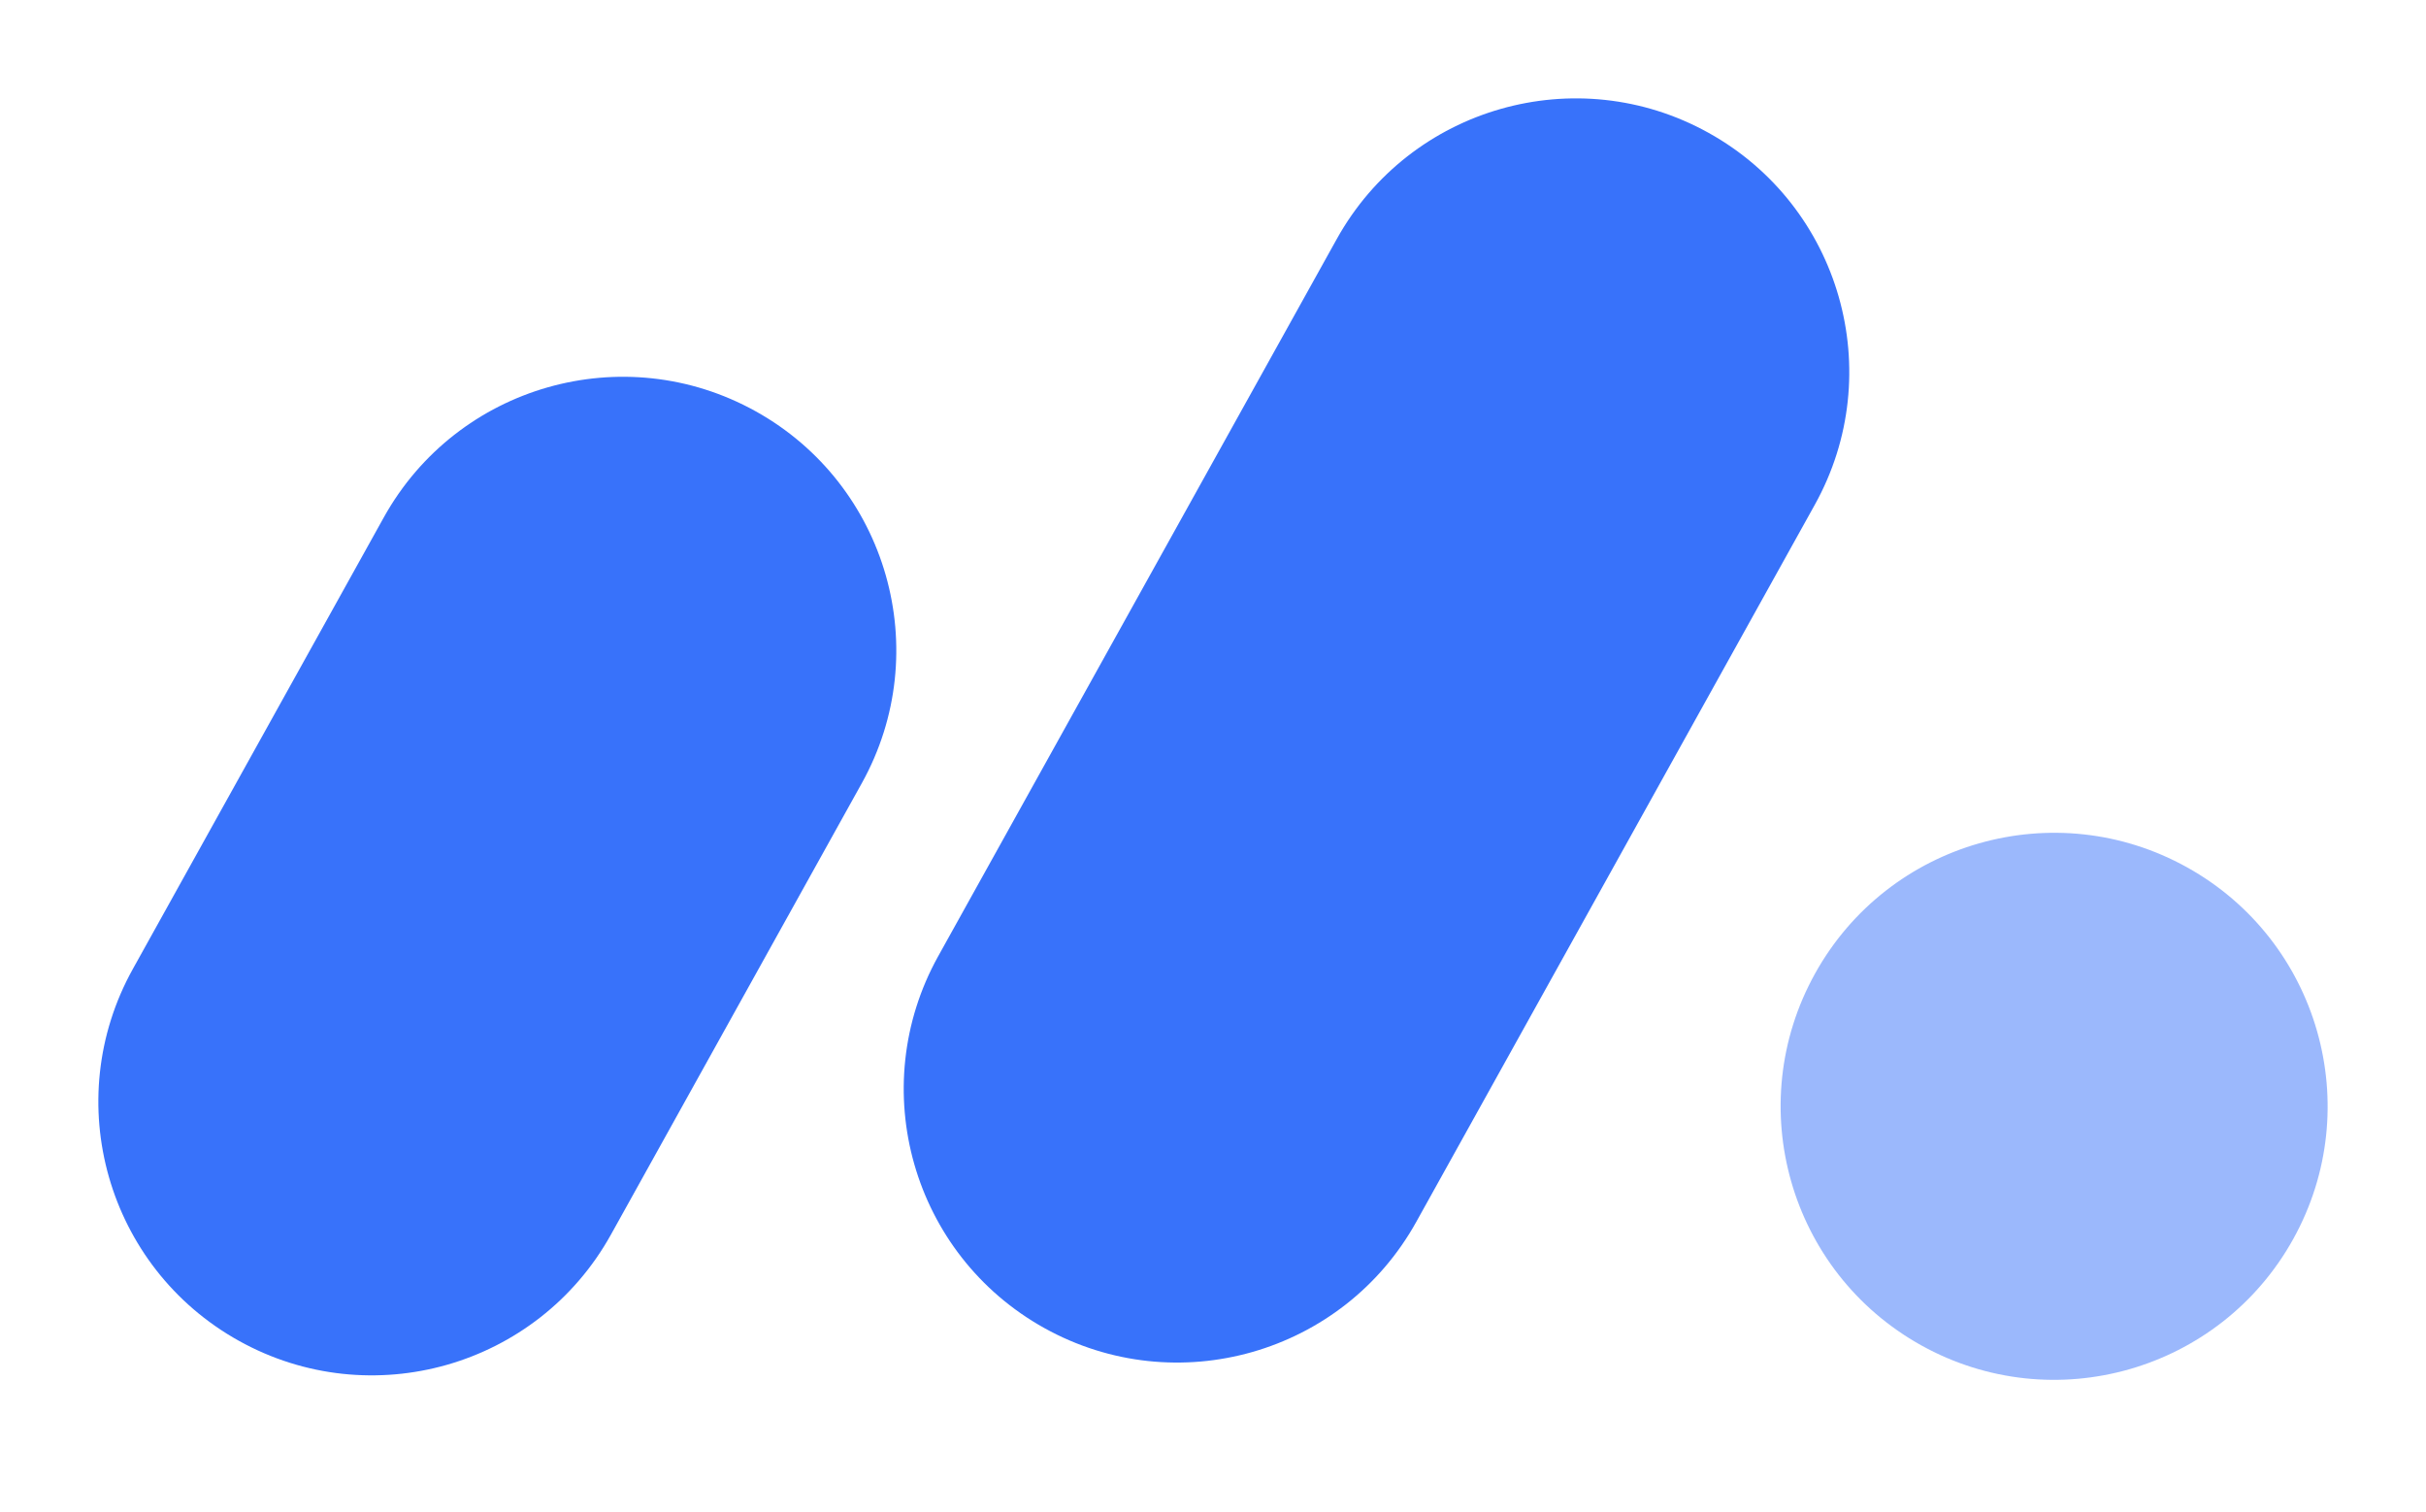
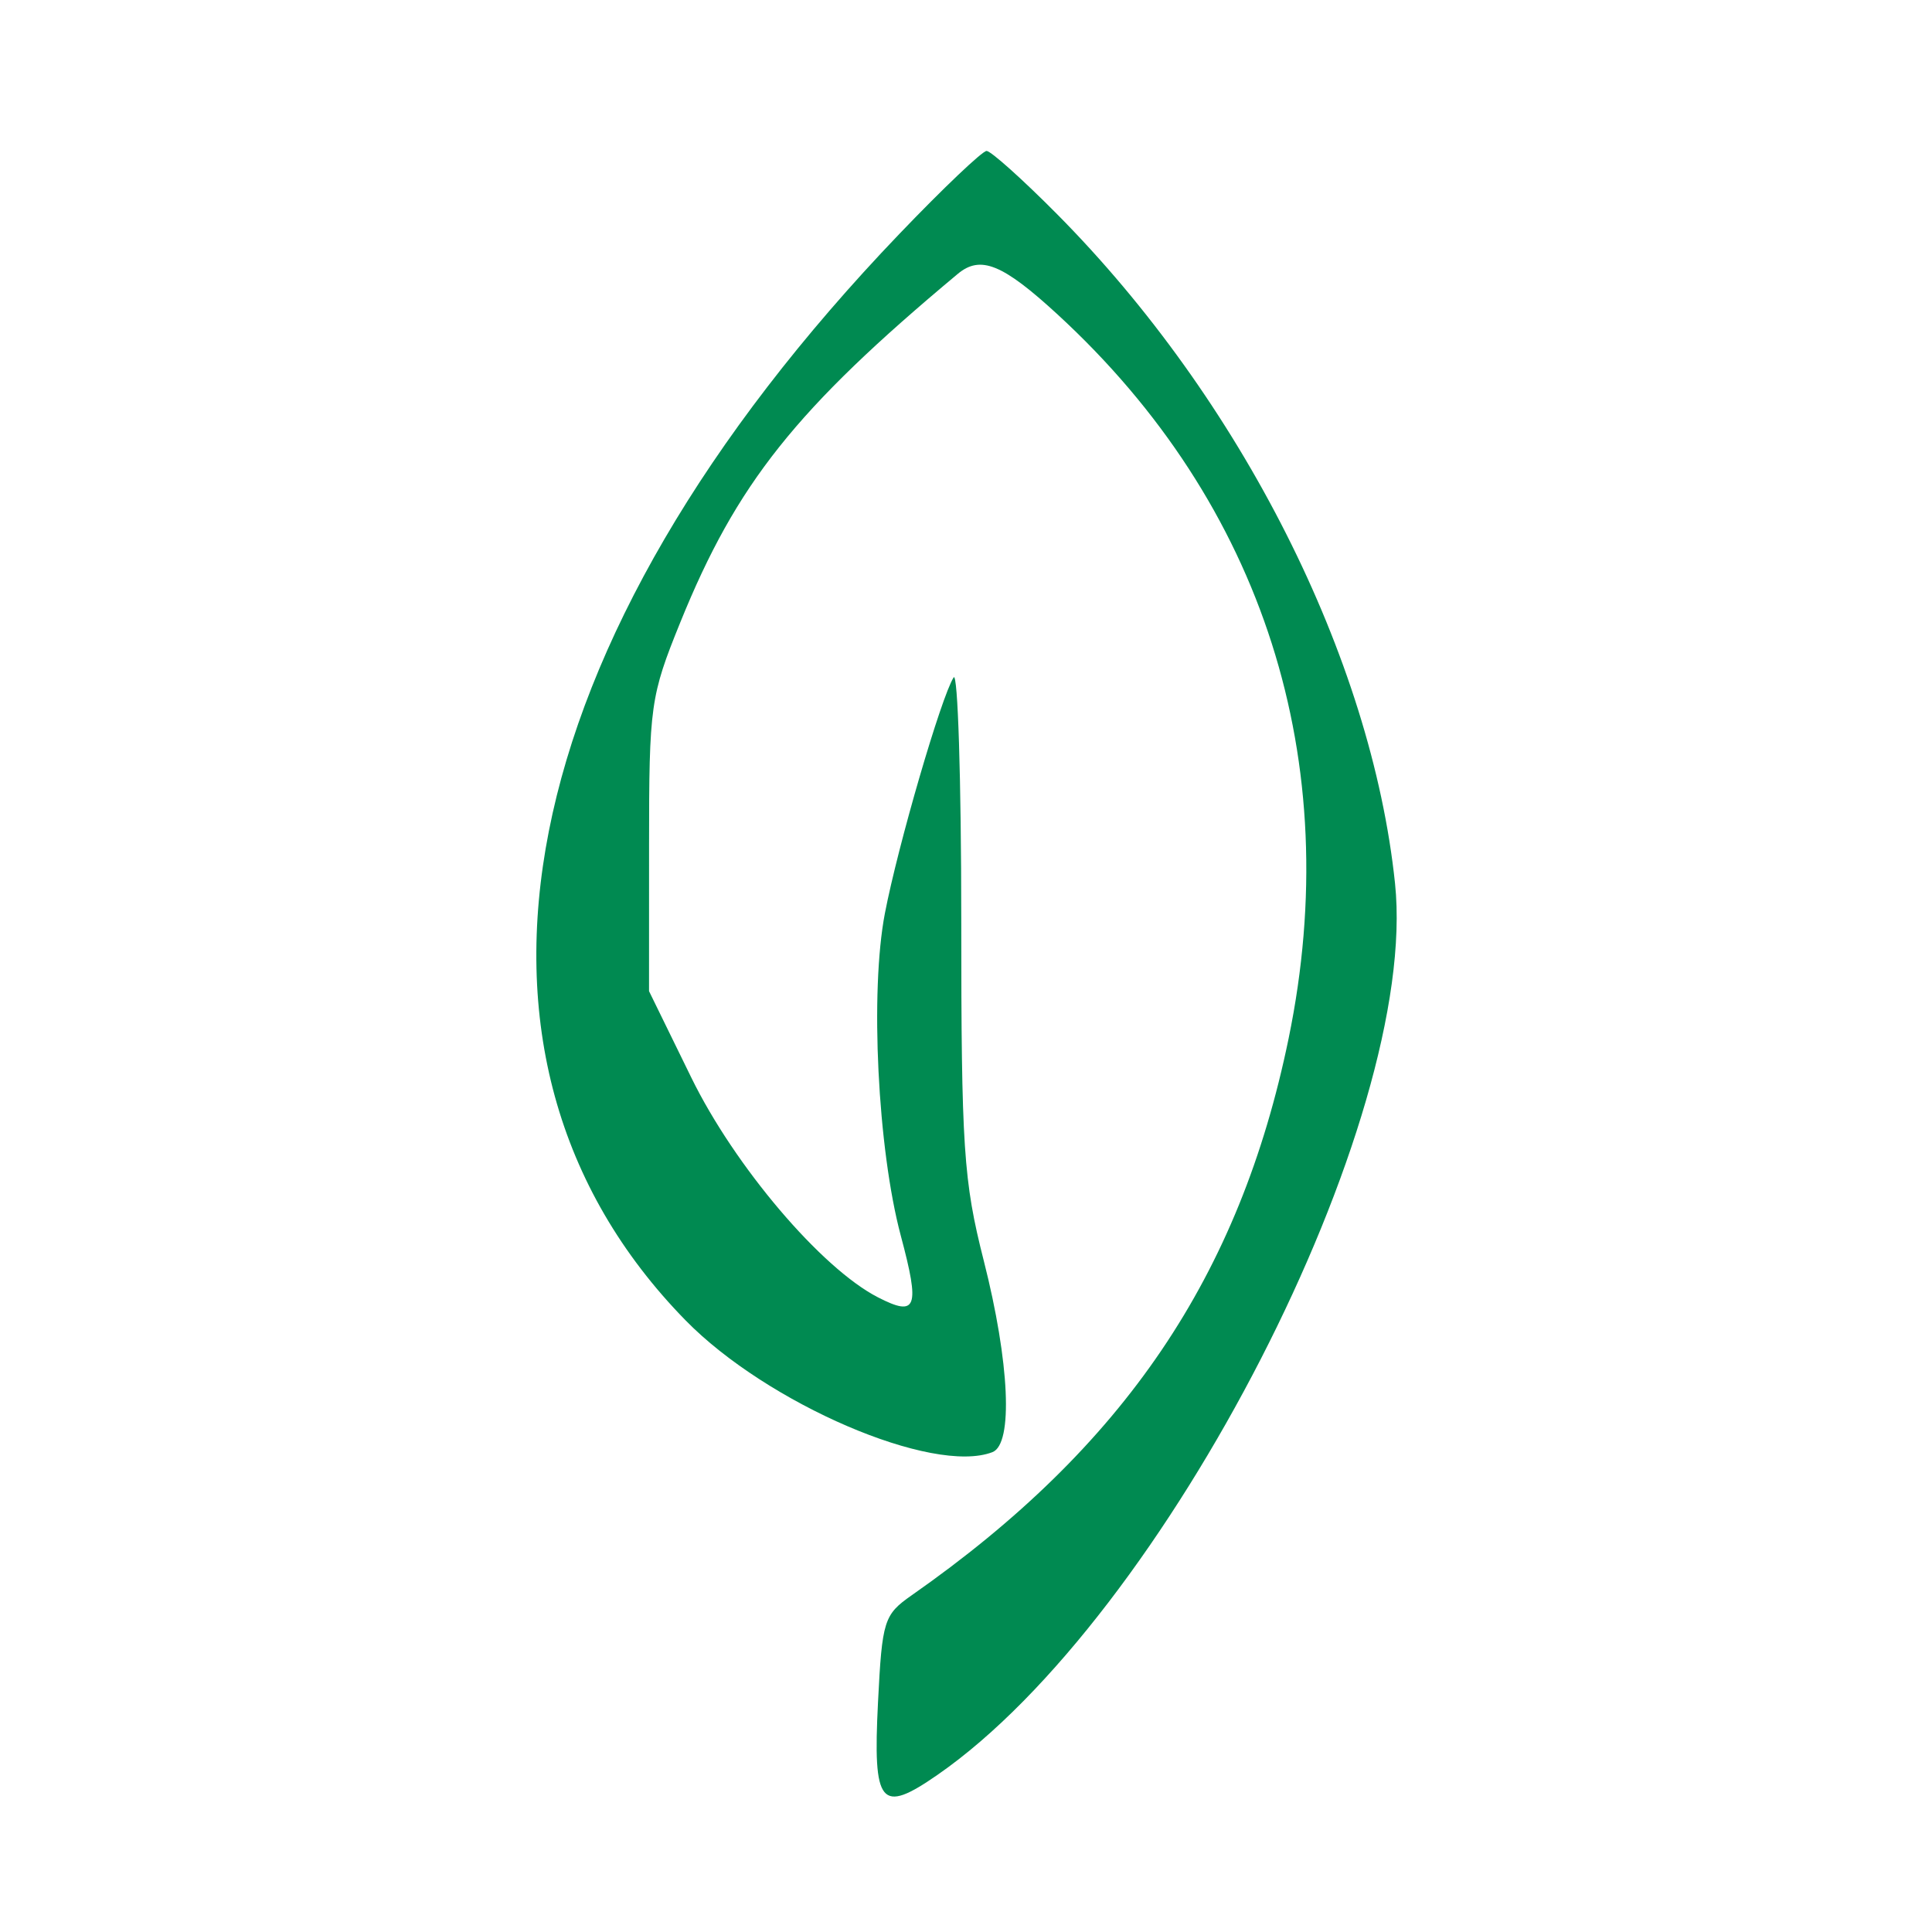
- <svg xmlns="http://www.w3.org/2000/svg" width="61" height="38" viewBox="0 0 61 38" fill="none">
-   <rect x="12.99" y="7" width="13.752" height="26.74" rx="6.876" transform="rotate(29.0647 12.9901 7)" fill="#3872FA" />
-   <rect x="36.952" width="13.752" height="34.38" rx="6.876" transform="rotate(29.0647 36.9517 0)" fill="#3872FA" />
-   <rect opacity="0.5" x="48.98" y="18.465" width="13.752" height="13.752" rx="6.876" transform="rotate(29.0647 48.9799 18.4648)" fill="#3872FA" />
+ <svg xmlns="http://www.w3.org/2000/svg" width="192" height="192" viewBox="0 0 192 192">
+   <path d="M 89.374 23.250 C 50.527 63.807, 42.430 104.949, 68.126 131.210 C 76.250 139.512, 92.708 146.584, 98.623 144.314 C 100.704 143.516, 100.339 135.411, 97.766 125.289 C 95.746 117.343, 95.532 114.085, 95.529 91.324 C 95.528 77.478, 95.186 66.678, 94.770 67.324 C 93.544 69.232, 89.243 83.990, 87.940 90.765 C 86.444 98.535, 87.218 114.195, 89.522 122.811 C 91.445 130, 91.108 130.907, 87.248 128.926 C 81.614 126.033, 73.012 115.905, 68.697 107.081 L 64.500 98.500 64.503 84 C 64.505 70.101, 64.634 69.183, 67.603 61.859 C 73.209 48.033, 79.080 40.658, 95.178 27.221 C 97.440 25.333, 99.641 26.228, 105.111 31.259 C 125.578 50.085, 133.732 75.640, 128.063 103.192 C 123.204 126.810, 111.728 143.763, 90.594 158.543 C 87.842 160.468, 87.665 161.031, 87.255 169.174 C 86.740 179.403, 87.491 180.318, 93.174 176.379 C 115.763 160.725, 141.099 111.355, 138.636 87.792 C 136.294 65.381, 123.311 39.684, 105.019 21.250 C 101.608 17.813, 98.470 15, 98.046 15 C 97.622 15, 93.720 18.712, 89.374 23.250" stroke="none" fill="#008A51" fill-rule="evenodd" />
</svg>
